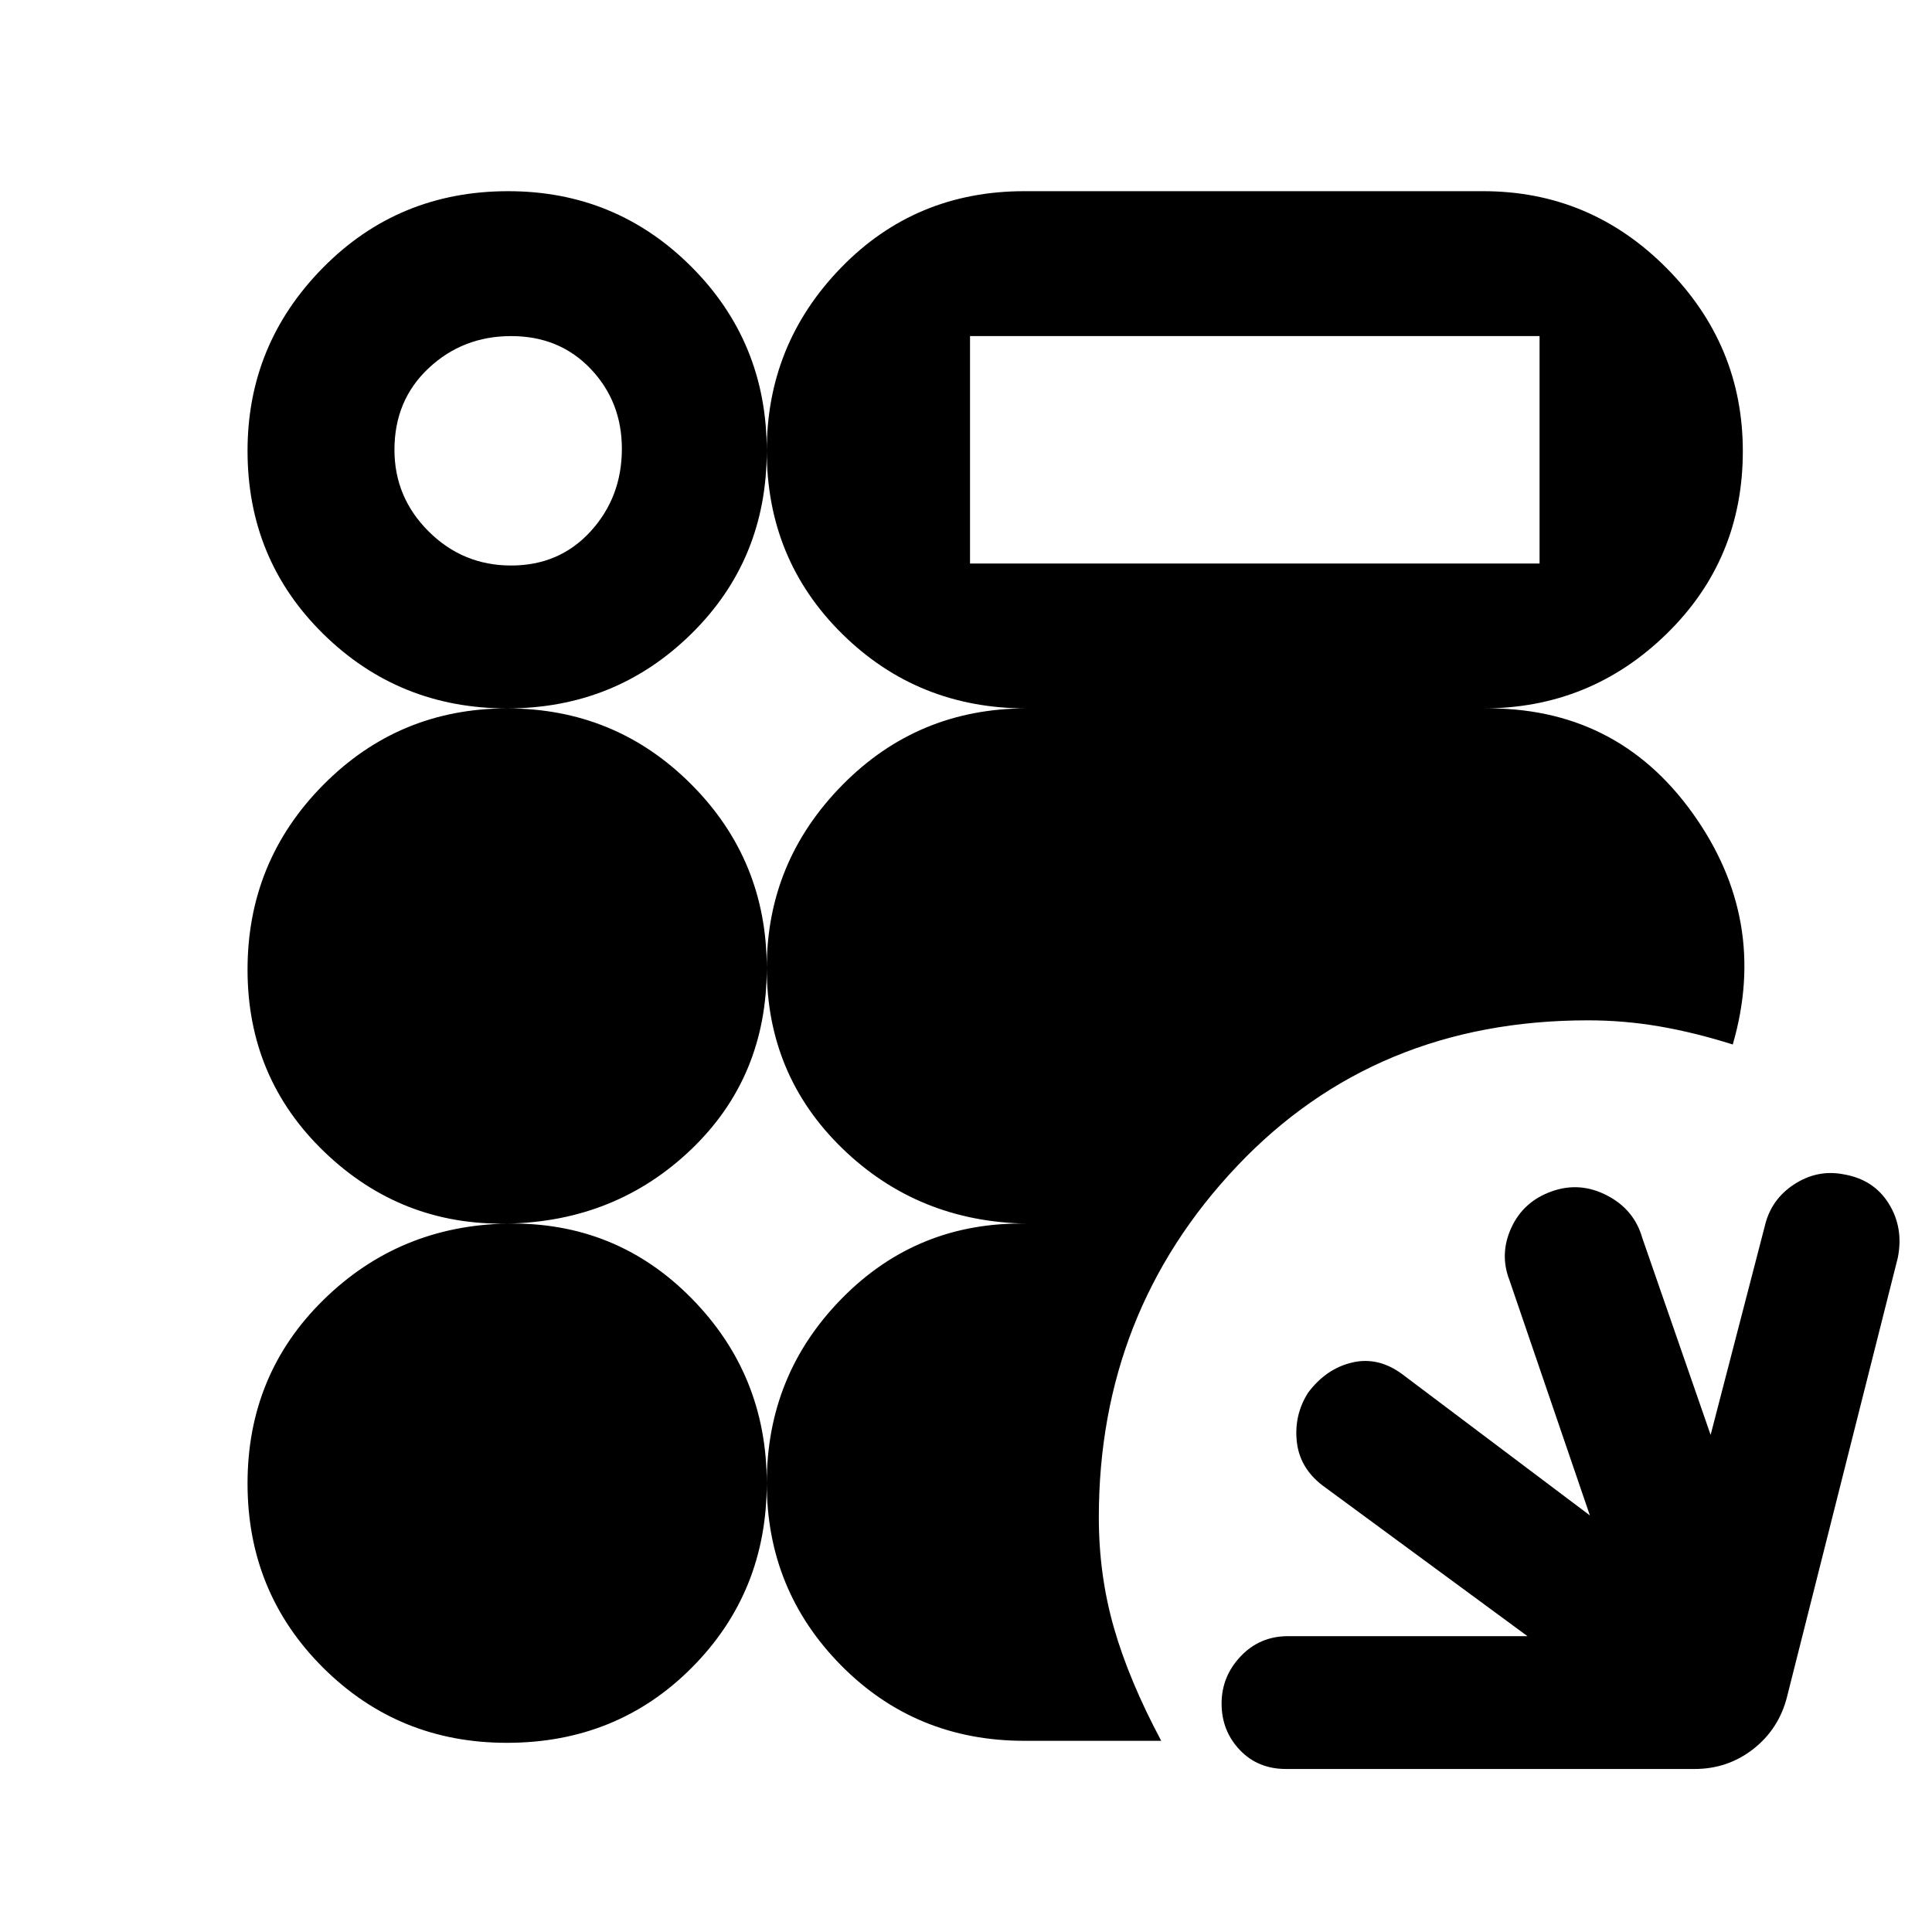
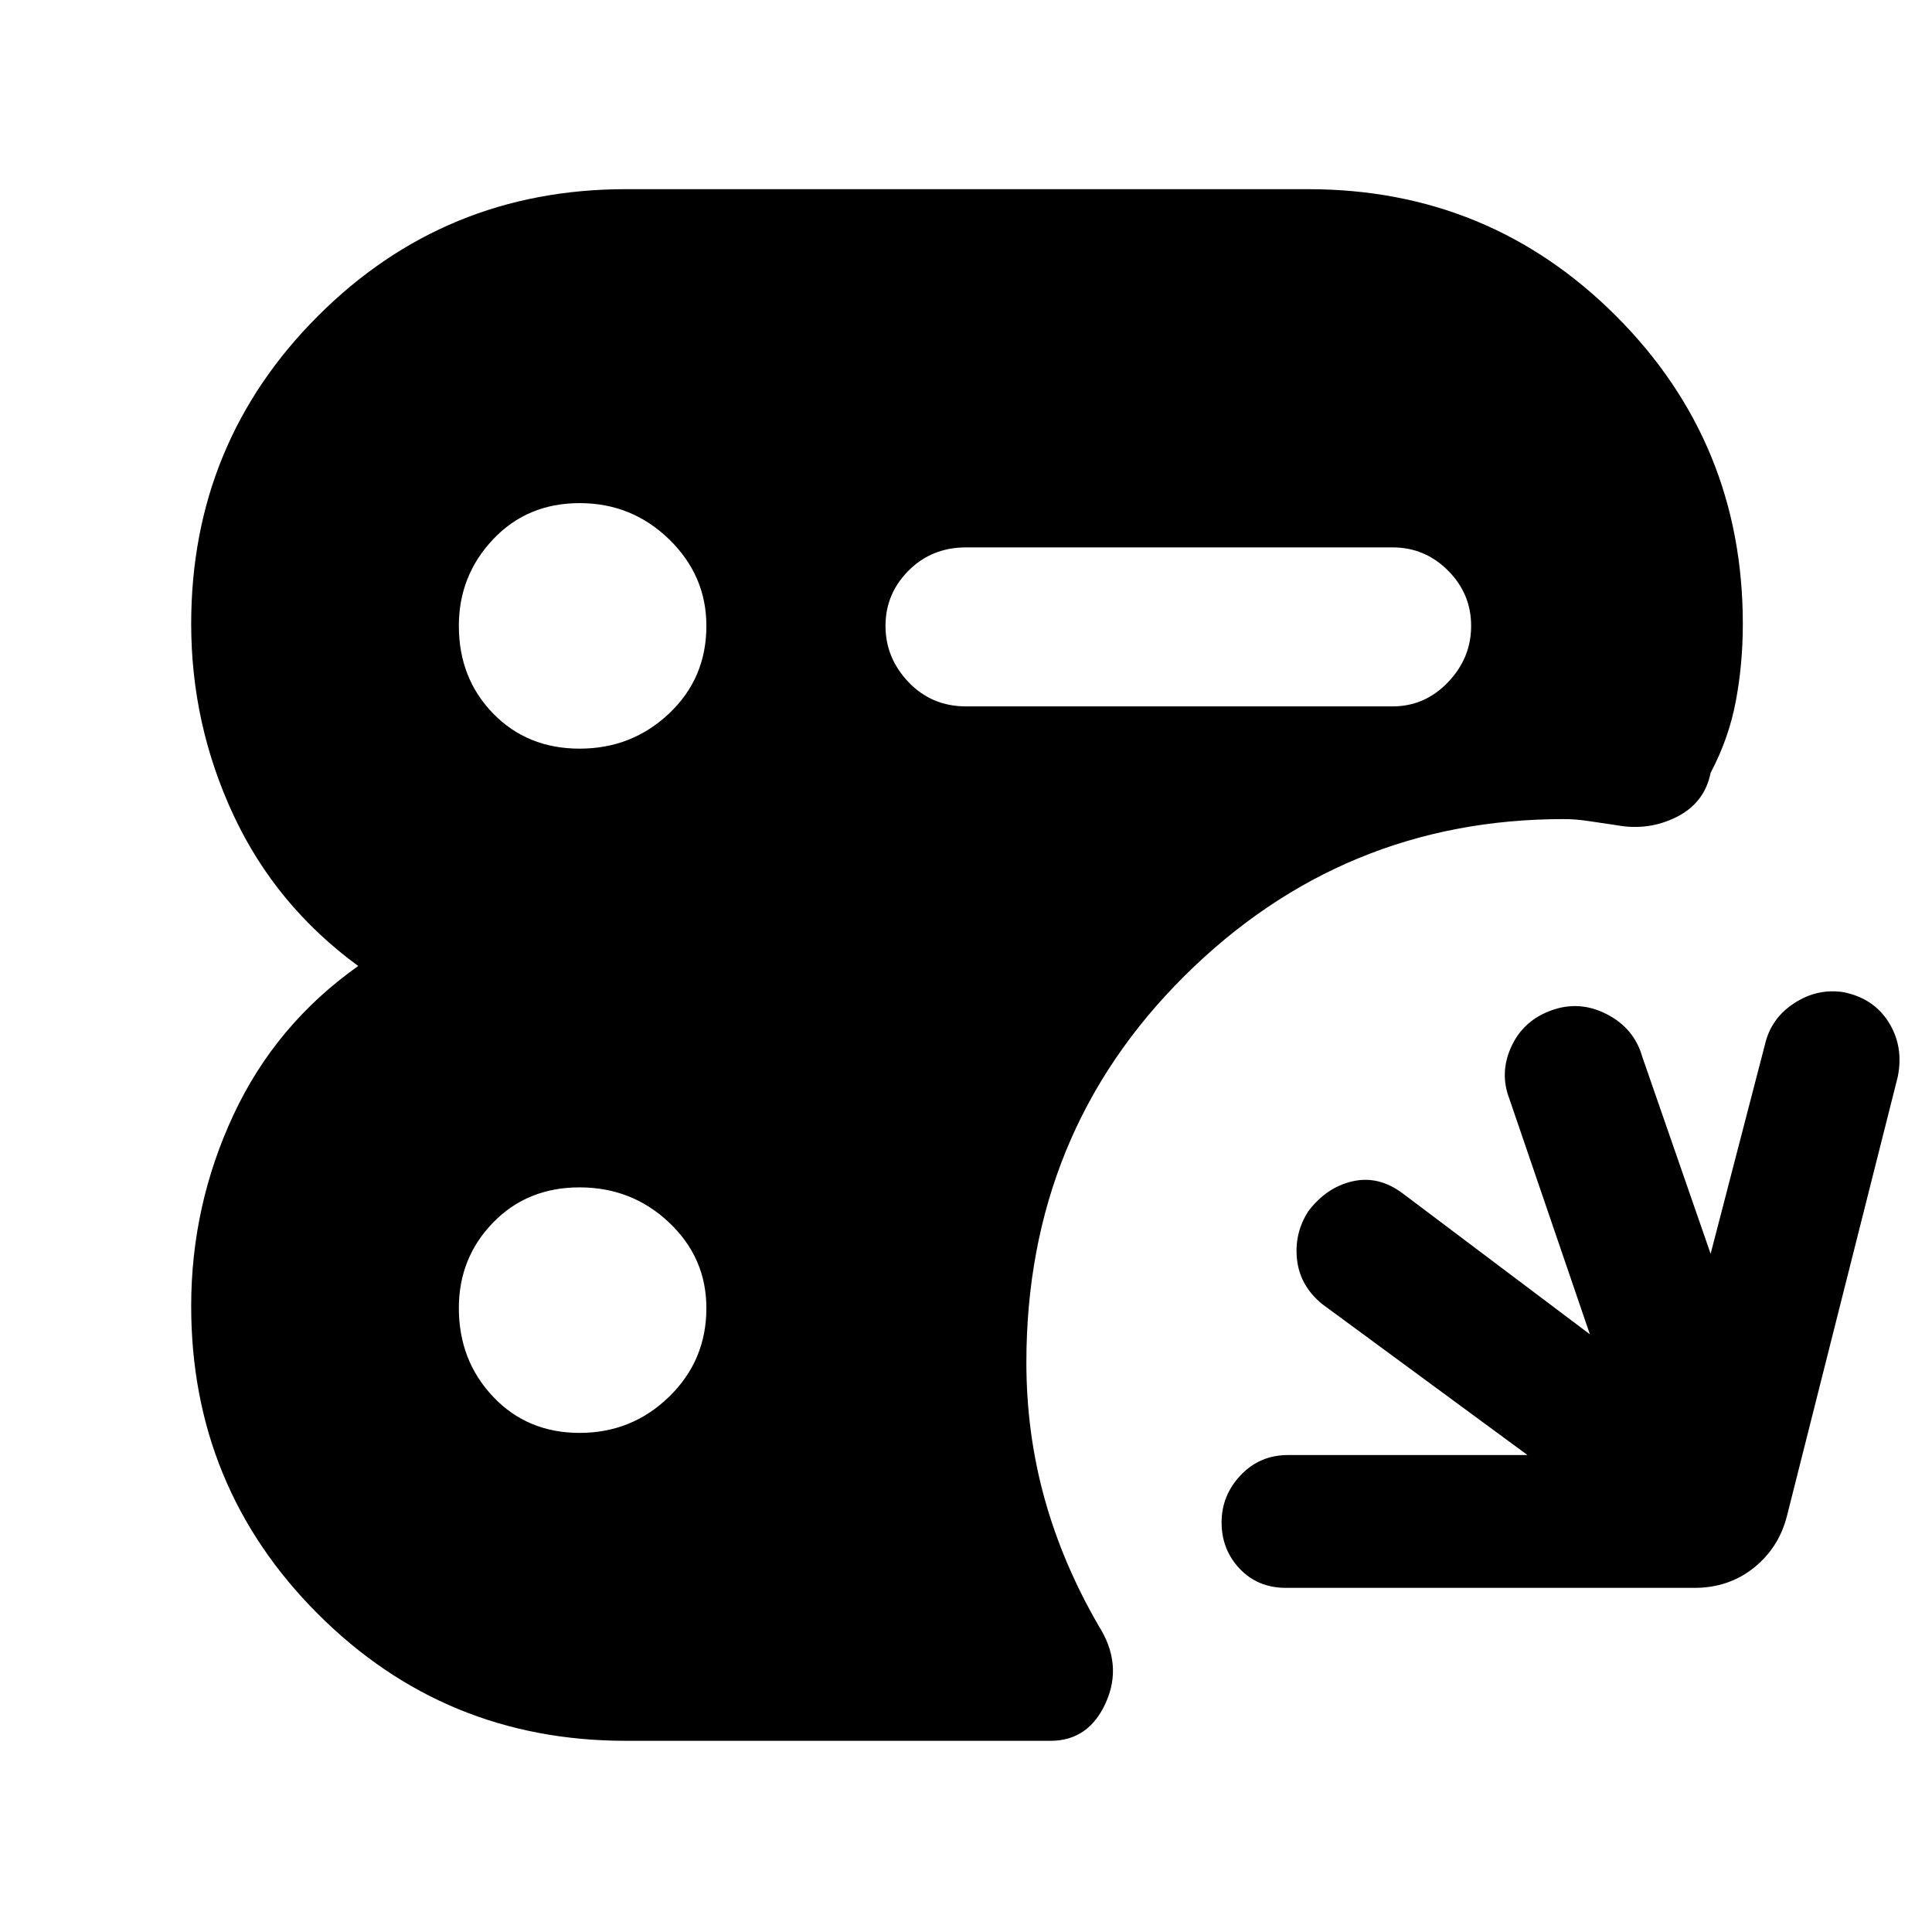
<svg xmlns="http://www.w3.org/2000/svg" viewBox="0 -960 960 960">
-   <path d="m759-147-102-75q-11.31-8.76-12.65-21.88Q643-257 650-268q9-12 22-15t25 6l93 70-40-117q-5-13 1-26t20-18q14-5 27.5 2t17.5 21l34 98 26.92-103.77Q880-364 891.5-371.5t24.5-5q15 2.5 22.5 14.55T943-335l-55 218q-4 16-16.7 26T842-81H639q-14 0-23-9.5t-9-23q0-13.5 9.5-23.5t23.5-10h119ZM251.82-94Q198-94 160.5-131.38q-37.5-37.38-37.5-91.5T160.63-314q37.62-37 91.37-38-52.75 1-90.87-35.68Q123-424.35 123-478.18 123-532 160.63-570q37.62-38 91.37-38-53.75 0-91.37-37Q123-682 123-736q0-53 37.5-91t92-38q53.5 0 91 37.5T381-736q0-53 36.92-91 36.91-38 91.08-38h228q53.16 0 91.08 38.18T866-735.83Q866-682 828.08-645T737-608q66-1 104 52t20 115q-19-6-36.52-9-17.51-3-35.48-3-105.76 0-174.38 72.5Q546-308 546-206.02q0 28.67 7.5 54.85Q561-125 577-95h-68q-54 0-91-37.42-37-37.41-37-90.58 0 54.17-37.18 91.58Q306.65-94 251.82-94ZM254-679q24 0 39.5-17t15.5-41q0-23.42-15.5-39.71T254-793q-24 0-41 15.93t-17 40.57q0 23.64 17 40.57T254-679Zm228-1h283v-113H482v113ZM381-223q0-54 37.5-92t91.5-37q-54-1-91.5-37.41Q381-425.83 381-479q0 54.17-37.5 90.09Q306-353 252-352q54-1 91.5 37t37.5 92Zm0-256q0-52.74 37.5-90.87T510-608q-54 0-91.5-37T381-736q0 54.17-37.62 91.08Q305.75-608 252-608q53.75 0 91.38 37.63Q381-532.74 381-479Z" />
+   <path d="M842-171H639q-14 0-23-9.5t-9-23q0-13.5 9.5-23.5t23.5-10h119l-102-75q-11-9-12.5-22t5.5-24q9-12 22-15t25 6l93 70-40-117q-5-13 1-26t20-18q14-5 27.5 2t17.5 21l34 98 27-104q3-13 14.5-20.5T916-467q15 3 22.5 15t4.5 27l-55 218q-4 16-16.5 26T842-171Zm-509.5-95q18.5-18 18.5-44 0-25-18.5-42.5T288-370q-26 0-43 17.5T228-310q0 26 17 44t43 18q26 0 44.5-18Zm0-339.5Q351-623 351-649q0-25-18.5-43T288-710q-26 0-43 18t-17 43q0 26 17 43.5t43 17.5q26 0 44.5-17.5ZM480-609h212q16 0 27.5-12t11.5-28q0-16-11.5-27.5T692-688H480q-17 0-28.5 11.5T440-649q0 16 11.5 28t28.5 12ZM311-95q-90 0-153-63T95-311q0-50 21-95t62-74q-41-30-62-75t-21-95q0-90 63-153t153-63h339q90 0 153 63t63 153q0 20-3.5 38.5T850-576q-3 15-17 22t-30 4q-7-1-13.5-2t-12.5-1q-110 0-188.5 78T510-283q0 35 9 67.5t27 63.5q12 19 3.5 38T522-95H311Z" />
</svg>
